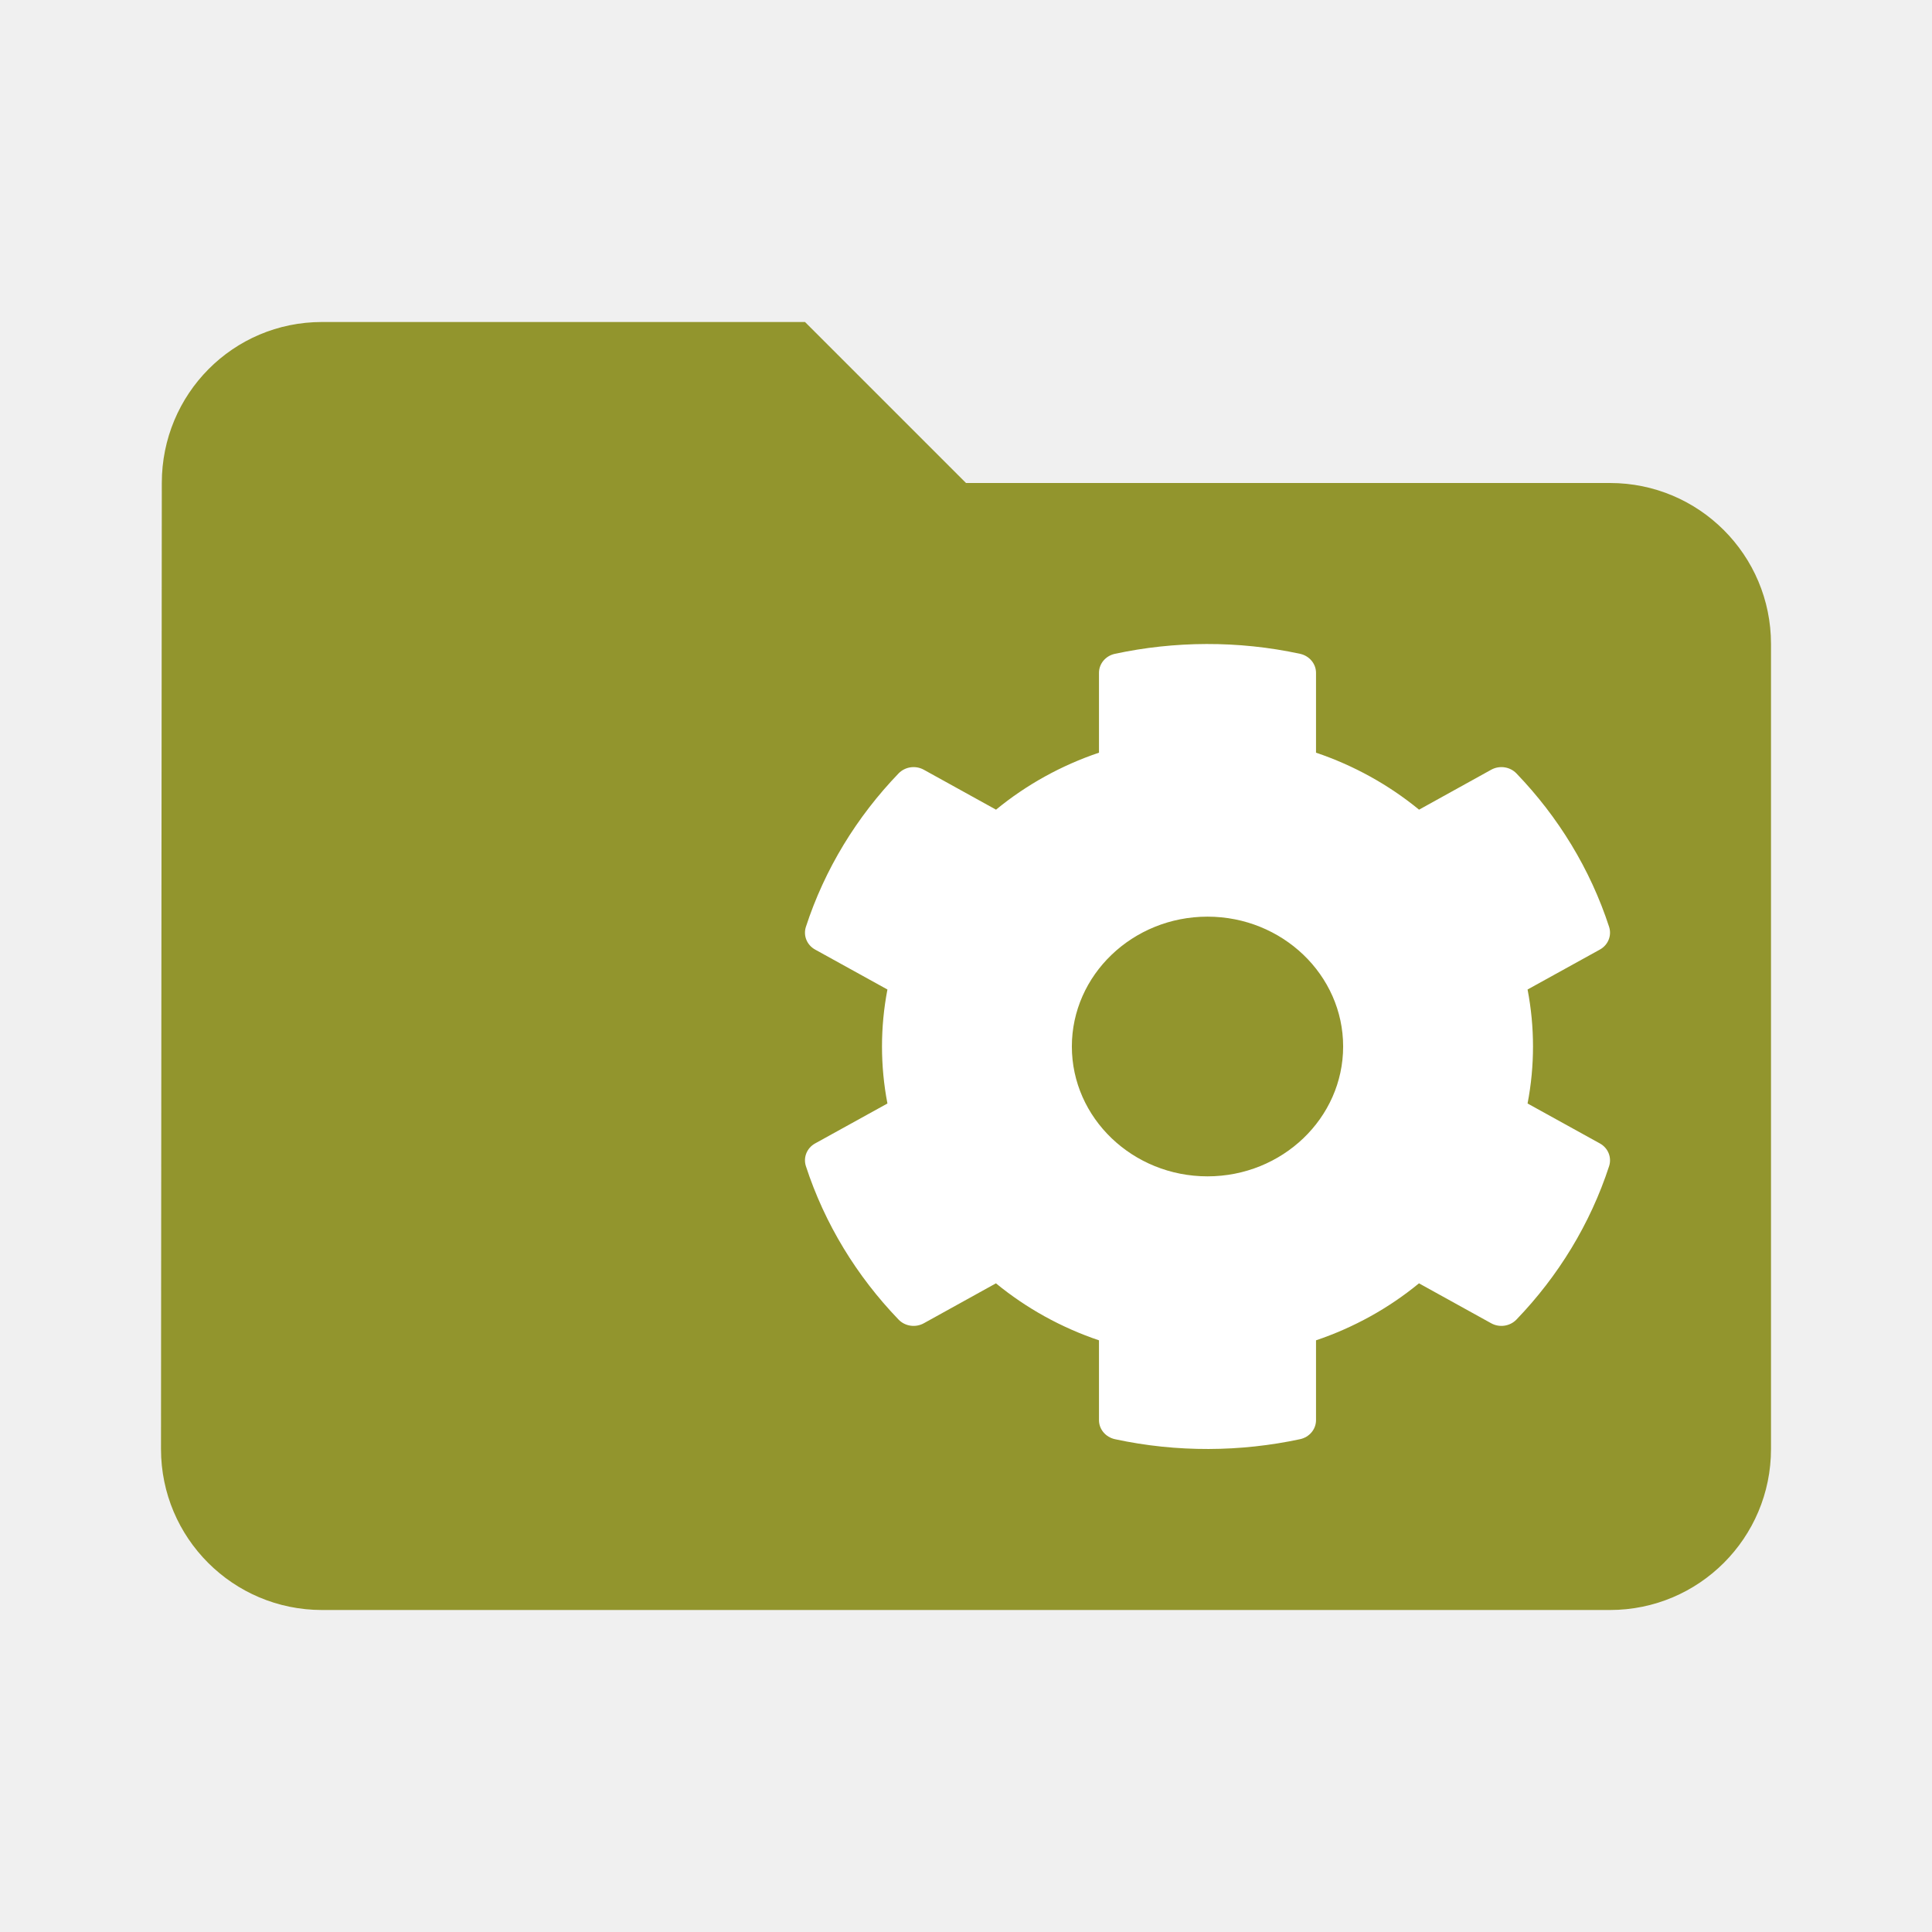
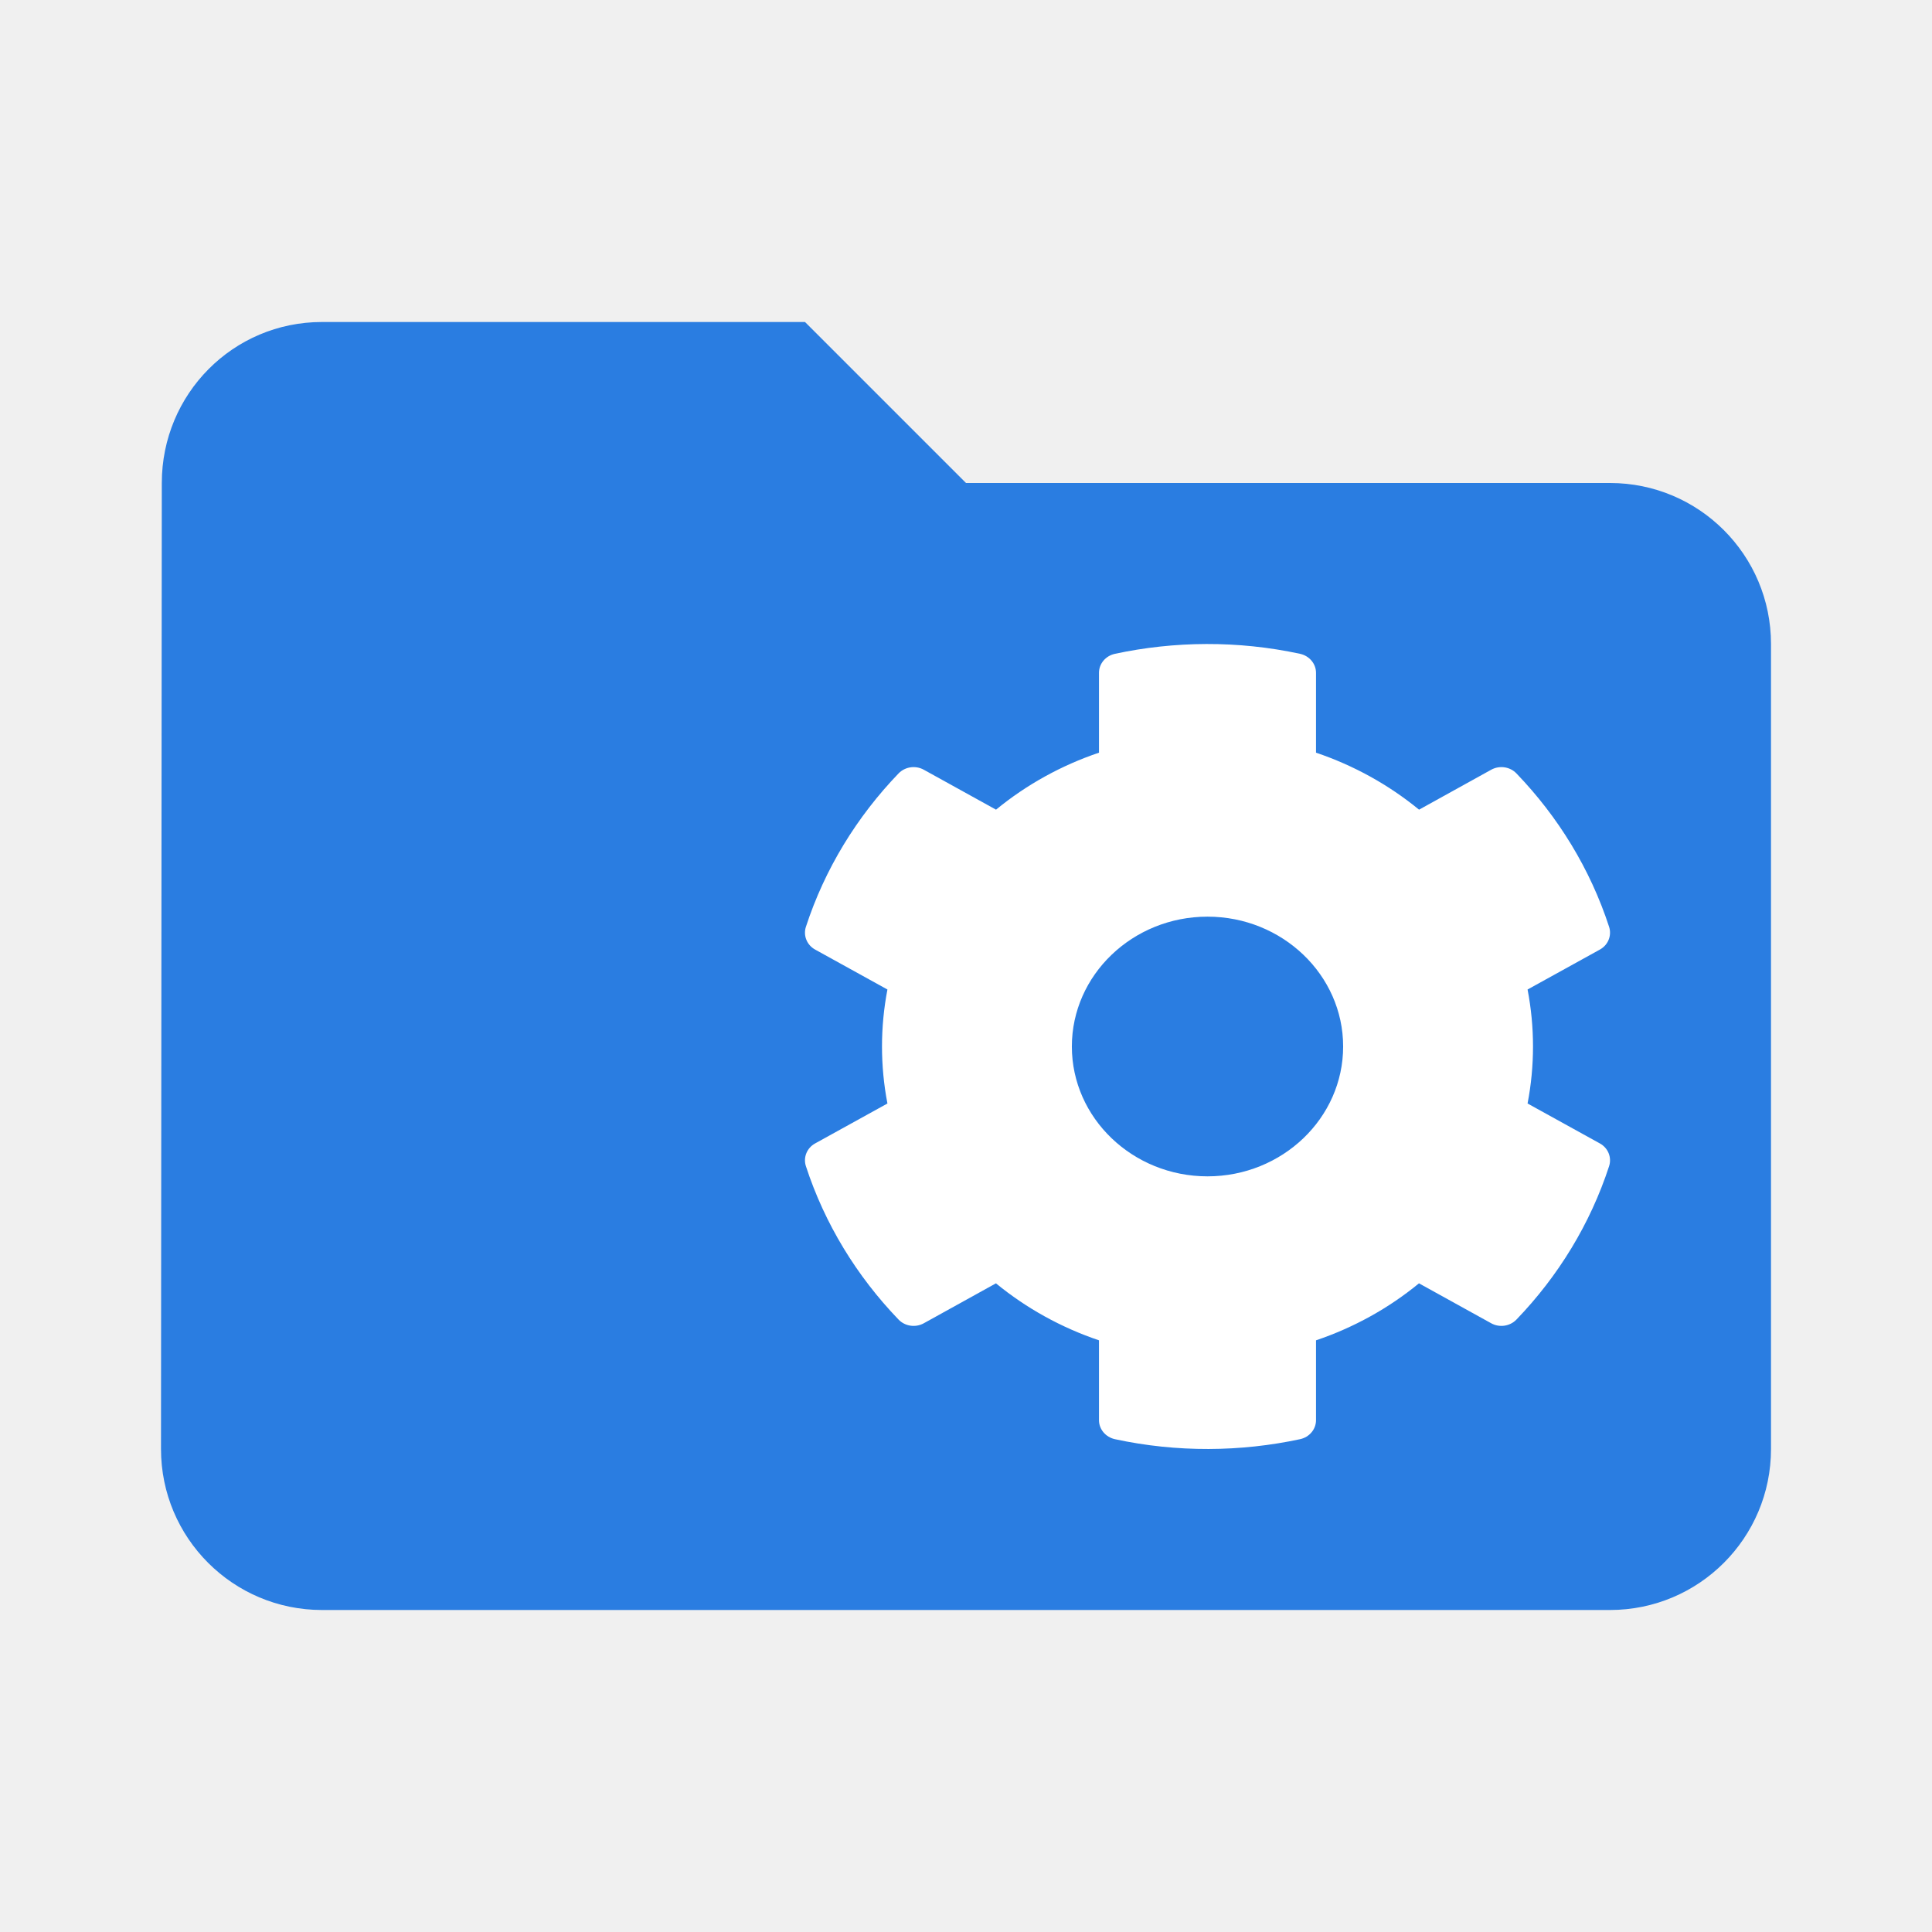
<svg xmlns="http://www.w3.org/2000/svg" width="24" height="24" version="1.1" viewBox="0 0 24 24">
  <g id="Symbols" fill="none" fill-rule="evenodd" stroke="none" stroke-width="1">
    <g id="filetype/folder">
      <polygon id="Fill-1" points="0 24 24 24 24 0 0 0" />
-       <path id="Fill-2" fill="#92952D" d="M10,4 L4,4 C2.895,4 2.01,4.895 2.01,6 L2,18 C2,19.105 2.895,20 4,20 L20,20 C21.105,20 22,19.105 22,18 L22,8 C22,6.895 21.105,6 20,6 L12,6 L10,4 Z" />
+       <path id="Fill-2" fill="#2A7DE1" d="M10,4 L4,4 C2.895,4 2.01,4.895 2.01,6 L2,18 C2,19.105 2.895,20 4,20 L20,20 C21.105,20 22,19.105 22,18 L22,8 C22,6.895 21.105,6 20,6 L12,6 L10,4 Z" />
      <g id="cog" fill="#FFF" fill-rule="nonzero" transform="translate(10, 8)">
        <path id="Shape" d="M8.976,5.708 L9.874,6.204 C9.976,6.26 10.024,6.377 9.989,6.486 C9.755,7.204 9.357,7.853 8.837,8.393 C8.756,8.476 8.627,8.495 8.524,8.438 L7.627,7.942 C7.25,8.252 6.816,8.492 6.348,8.65 L6.348,9.642 C6.348,9.755 6.266,9.853 6.15,9.878 C5.414,10.036 4.623,10.045 3.85,9.878 C3.735,9.853 3.652,9.755 3.652,9.642 L3.652,8.65 C3.184,8.492 2.75,8.252 2.372,7.942 L1.476,8.438 C1.373,8.495 1.243,8.476 1.163,8.393 C0.643,7.853 0.245,7.204 0.011,6.486 C-0.024,6.377 0.024,6.26 0.126,6.204 L1.024,5.708 C0.934,5.24 0.934,4.76 1.024,4.292 L0.126,3.796 C0.024,3.74 -0.024,3.623 0.011,3.514 C0.245,2.796 0.643,2.147 1.163,1.607 C1.244,1.524 1.373,1.505 1.476,1.562 L2.373,2.058 C2.75,1.748 3.184,1.508 3.652,1.35 L3.652,0.358 C3.652,0.245 3.734,0.147 3.85,0.122 C4.586,-0.036 5.377,-0.045 6.15,0.122 C6.265,0.147 6.348,0.245 6.348,0.358 L6.348,1.35 C6.816,1.508 7.25,1.748 7.628,2.058 L8.524,1.562 C8.627,1.505 8.757,1.524 8.837,1.607 C9.357,2.147 9.755,2.796 9.989,3.514 C10.024,3.623 9.976,3.74 9.874,3.796 L8.976,4.292 C9.066,4.76 9.066,5.24 8.976,5.708 Z M6.685,5 C6.685,4.111 5.929,3.387 5,3.387 C4.071,3.387 3.315,4.111 3.315,5 C3.315,5.889 4.071,6.613 5,6.613 C5.929,6.613 6.685,5.889 6.685,5 Z" />
      </g>
    </g>
  </g>
</svg>
